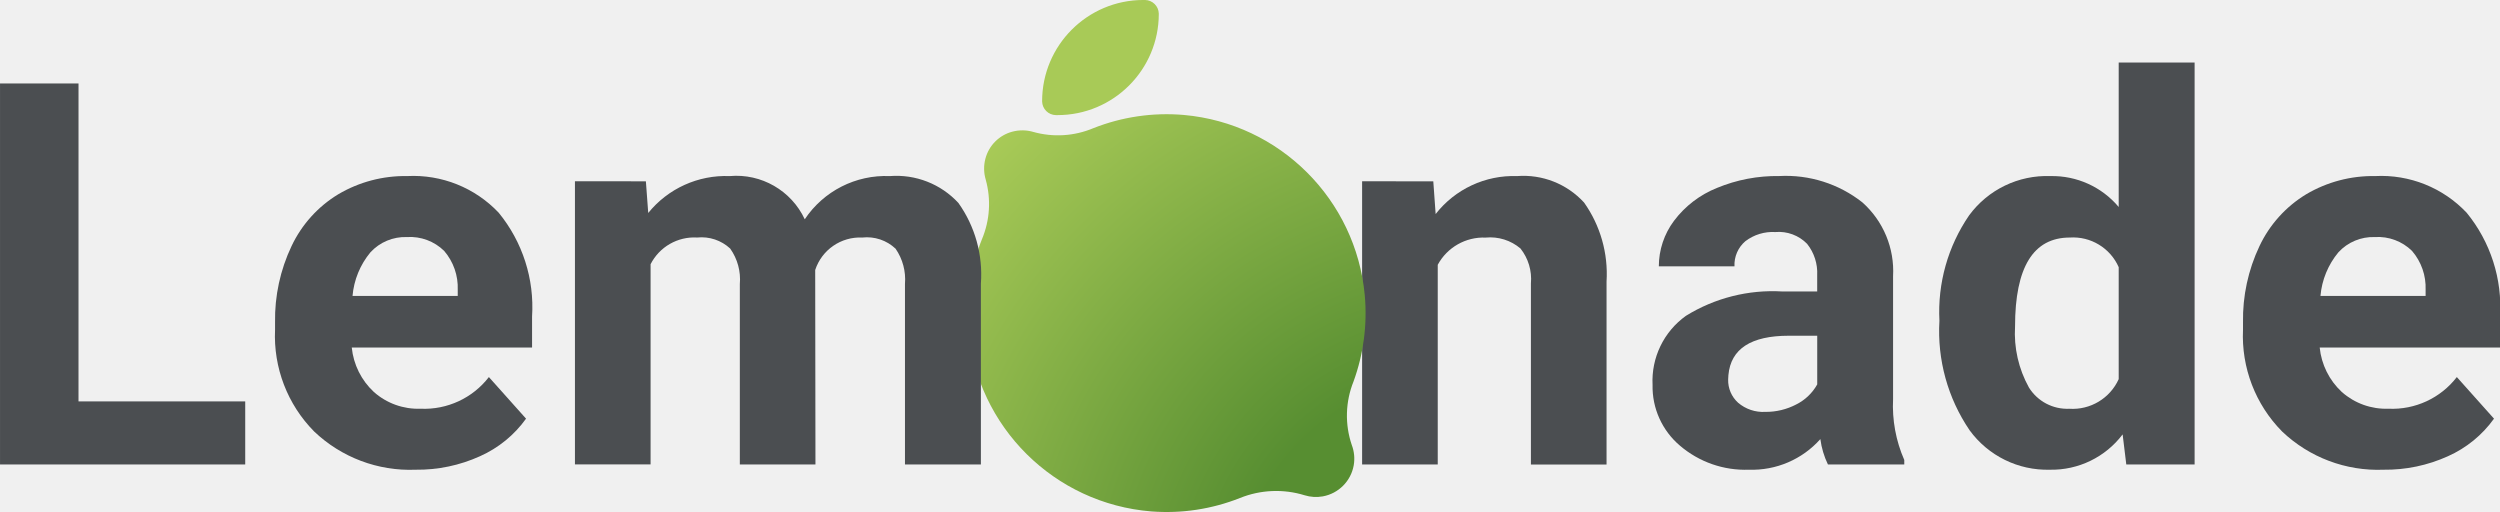
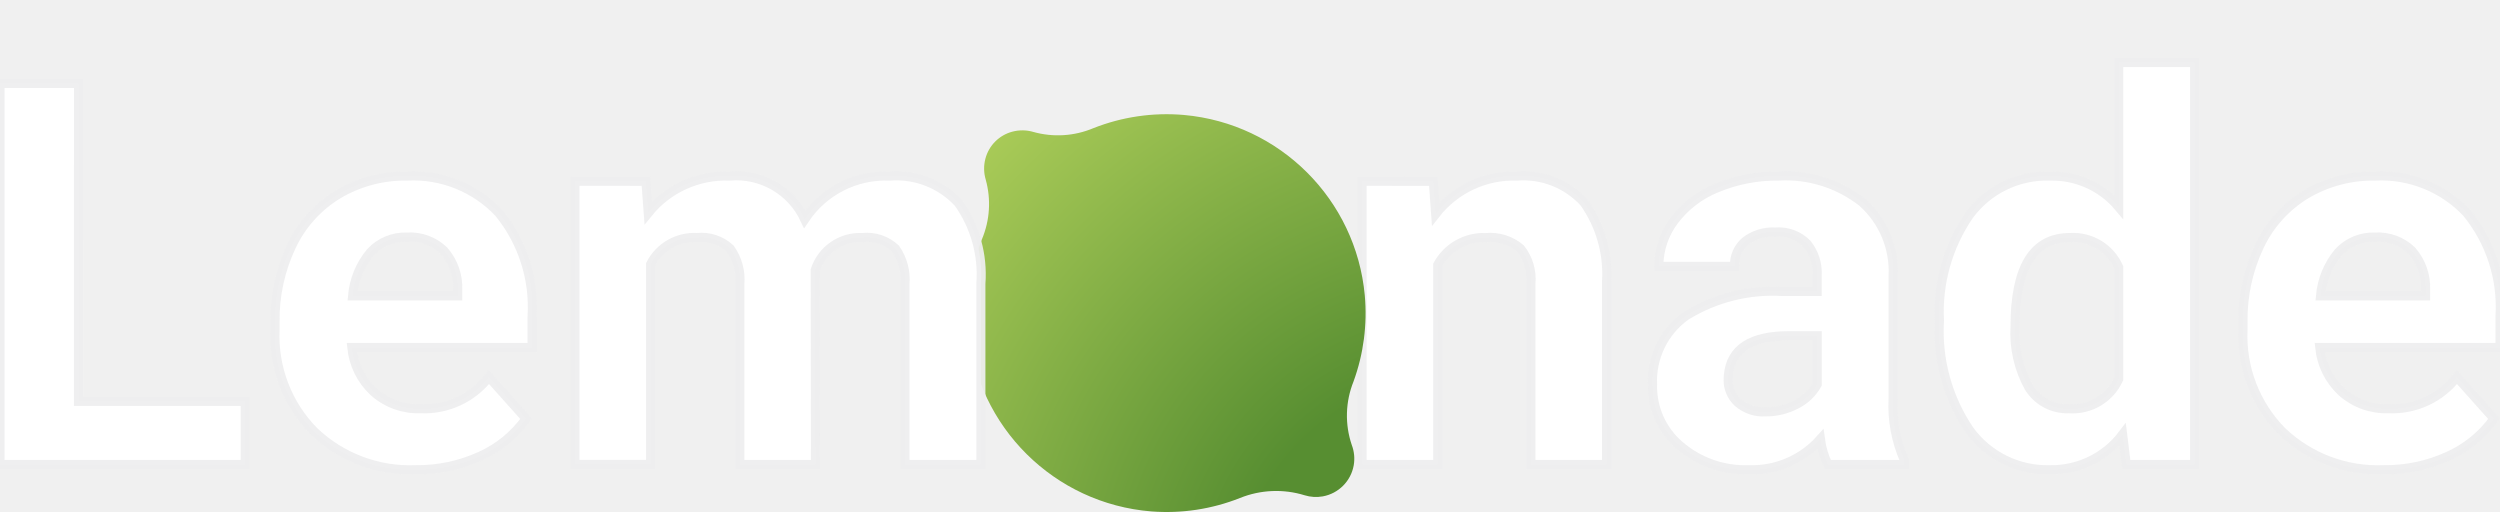
- <svg xmlns="http://www.w3.org/2000/svg" width="156.259" height="32" viewBox="0 0 156.259 32">
-   <defs>
+ <svg xmlns="http://www.w3.org/2000/svg" width="156.259" height="32" viewBox="0 0 156.259 32" version="1.1" id="svg832">
+   <defs id="defs820">
    <radialGradient id="radial-gradient" cx="1.259" cy="1.239" r="1.669" gradientTransform="translate(0)" gradientUnits="objectBoundingBox">
-       <stop offset="0.352" stop-color="#578e31" />
-       <stop offset="1" stop-color="#a8ca57" />
+       <stop offset="0.352" stop-color="#578e31" id="stop815" />
+       <stop offset="1" stop-color="#a8ca57" id="stop817" />
    </radialGradient>
  </defs>
  <g id="logo_lemonade" transform="translate(-32 -21)">
-     <path id="Caminho_1" data-name="Caminho 1" d="M-118.481-184.846l.147,2.045a6.18,6.18,0,0,1,5.088-2.372,5.138,5.138,0,0,1,4.188,1.652,7.711,7.711,0,0,1,1.406,4.941v11.434h-4.727v-11.32a3.067,3.067,0,0,0-.655-2.184,2.929,2.929,0,0,0-2.175-.679,3.252,3.252,0,0,0-2.994,1.7v12.481h-4.727v-17.7Z" transform="translate(240.067 217.179)" fill="#4b4e51" />
-     <path id="Caminho_2" data-name="Caminho 2" d="M-75.658-167.147a5.22,5.22,0,0,1-.474-1.587A5.72,5.72,0,0,1-80.6-166.82a6.281,6.281,0,0,1-4.31-1.505,4.837,4.837,0,0,1-1.71-3.795,5,5,0,0,1,2.086-4.319,10.293,10.293,0,0,1,6.028-1.522h2.176v-1.014a2.916,2.916,0,0,0-.63-1.963,2.475,2.475,0,0,0-1.987-.737,2.818,2.818,0,0,0-1.874.573,1.946,1.946,0,0,0-.679,1.57h-4.728a4.748,4.748,0,0,1,.949-2.846,6.276,6.276,0,0,1,2.683-2.054,9.777,9.777,0,0,1,3.893-.744,7.725,7.725,0,0,1,5.194,1.644,5.752,5.752,0,0,1,1.922,4.621v7.672a8.449,8.449,0,0,0,.7,3.811v.279Zm-3.91-3.288a4.078,4.078,0,0,0,1.931-.466,3.065,3.065,0,0,0,1.309-1.251v-3.043H-78.1q-3.551,0-3.779,2.454l-.016.278a1.891,1.891,0,0,0,.621,1.456A2.413,2.413,0,0,0-79.568-170.435Z" transform="translate(221.911 217.179)" fill="#4b4e51" />
-     <path id="Caminho_3" data-name="Caminho 3" d="M-50.762-183.226a10.669,10.669,0,0,1,1.857-6.592,6.025,6.025,0,0,1,5.079-2.454,5.42,5.42,0,0,1,4.269,1.931v-9.03h4.745v25.125h-4.27l-.229-1.881a5.564,5.564,0,0,1-4.548,2.208,6.006,6.006,0,0,1-5.014-2.462A11.008,11.008,0,0,1-50.762-183.226Zm4.727.352a6.987,6.987,0,0,0,.868,3.818,2.823,2.823,0,0,0,2.519,1.327,3.162,3.162,0,0,0,3.091-1.851v-7a3.117,3.117,0,0,0-3.059-1.851Q-46.034-188.427-46.035-182.874Z" transform="translate(203.983 224.278)" fill="#4b4e51" />
-     <path id="Caminho_4" data-name="Caminho 4" d="M-4.029-166.82a8.69,8.69,0,0,1-6.339-2.388,8.488,8.488,0,0,1-2.445-6.363v-.458a10.7,10.7,0,0,1,1.03-4.769,7.568,7.568,0,0,1,2.92-3.239,8.194,8.194,0,0,1,4.311-1.137,7.347,7.347,0,0,1,5.717,2.29,9.308,9.308,0,0,1,2.086,6.494v1.931H-8.02a4.389,4.389,0,0,0,1.382,2.78,4.177,4.177,0,0,0,2.92,1.047,5.1,5.1,0,0,0,4.27-1.979l2.323,2.6a7.092,7.092,0,0,1-2.879,2.348A9.446,9.446,0,0,1-4.029-166.82Zm-.54-14.542a2.955,2.955,0,0,0-2.282.953,4.938,4.938,0,0,0-1.121,2.728H-1.4v-.378a3.518,3.518,0,0,0-.851-2.44A3.046,3.046,0,0,0-4.569-181.362Z" transform="translate(185.009 217.179)" fill="#4b4e51" />
-     <path id="Caminho_5" data-name="Caminho 5" d="M-162.931-200.854v.008a.875.875,0,0,0,.862.857h.1a6.331,6.331,0,0,0,6.331-6.331v-.008a.875.875,0,0,0-.862-.857h-.1A6.33,6.33,0,0,0-162.931-200.854Z" transform="translate(260.067 228.184)" fill="#a8ca57" />
+     <path id="Caminho_1" data-name="Caminho 1" d="M-118.481-184.846l.147,2.045a6.18,6.18,0,0,1,5.088-2.372,5.138,5.138,0,0,1,4.188,1.652,7.711,7.711,0,0,1,1.406,4.941v11.434h-4.727v-11.32a3.067,3.067,0,0,0-.655-2.184,2.929,2.929,0,0,0-2.175-.679,3.252,3.252,0,0,0-2.994,1.7v12.481h-4.727v-17.7Z" transform="translate(240.067 217.179)" fill="#4b4e51" style="fill:#ffffff;stroke:#eeeeef;stroke-opacity:0.941;stroke-width:0.567;stroke-miterlimit:4;stroke-dasharray:none;fill-opacity:1" />
+     <path id="Caminho_2" data-name="Caminho 2" d="M-75.658-167.147a5.22,5.22,0,0,1-.474-1.587A5.72,5.72,0,0,1-80.6-166.82a6.281,6.281,0,0,1-4.31-1.505,4.837,4.837,0,0,1-1.71-3.795,5,5,0,0,1,2.086-4.319,10.293,10.293,0,0,1,6.028-1.522h2.176v-1.014a2.916,2.916,0,0,0-.63-1.963,2.475,2.475,0,0,0-1.987-.737,2.818,2.818,0,0,0-1.874.573,1.946,1.946,0,0,0-.679,1.57h-4.728a4.748,4.748,0,0,1,.949-2.846,6.276,6.276,0,0,1,2.683-2.054,9.777,9.777,0,0,1,3.893-.744,7.725,7.725,0,0,1,5.194,1.644,5.752,5.752,0,0,1,1.922,4.621v7.672a8.449,8.449,0,0,0,.7,3.811v.279Zm-3.91-3.288a4.078,4.078,0,0,0,1.931-.466,3.065,3.065,0,0,0,1.309-1.251v-3.043H-78.1q-3.551,0-3.779,2.454l-.016.278a1.891,1.891,0,0,0,.621,1.456A2.413,2.413,0,0,0-79.568-170.435Z" transform="translate(221.911 217.179)" fill="#4b4e51" style="fill:#ffffff;stroke:#eeeeef;stroke-opacity:0.941;stroke-width:0.567;stroke-miterlimit:4;stroke-dasharray:none;fill-opacity:1" />
+     <path id="Caminho_3" data-name="Caminho 3" d="M-50.762-183.226a10.669,10.669,0,0,1,1.857-6.592,6.025,6.025,0,0,1,5.079-2.454,5.42,5.42,0,0,1,4.269,1.931v-9.03h4.745v25.125h-4.27l-.229-1.881a5.564,5.564,0,0,1-4.548,2.208,6.006,6.006,0,0,1-5.014-2.462A11.008,11.008,0,0,1-50.762-183.226Zm4.727.352a6.987,6.987,0,0,0,.868,3.818,2.823,2.823,0,0,0,2.519,1.327,3.162,3.162,0,0,0,3.091-1.851v-7a3.117,3.117,0,0,0-3.059-1.851Q-46.034-188.427-46.035-182.874Z" transform="translate(203.983 224.278)" fill="#4b4e51" style="fill:#ffffff;stroke:#eeeeef;stroke-opacity:0.941;stroke-width:0.567;stroke-miterlimit:4;stroke-dasharray:none;fill-opacity:1" />
+     <path id="Caminho_4" data-name="Caminho 4" d="M-4.029-166.82a8.69,8.69,0,0,1-6.339-2.388,8.488,8.488,0,0,1-2.445-6.363v-.458a10.7,10.7,0,0,1,1.03-4.769,7.568,7.568,0,0,1,2.92-3.239,8.194,8.194,0,0,1,4.311-1.137,7.347,7.347,0,0,1,5.717,2.29,9.308,9.308,0,0,1,2.086,6.494v1.931H-8.02a4.389,4.389,0,0,0,1.382,2.78,4.177,4.177,0,0,0,2.92,1.047,5.1,5.1,0,0,0,4.27-1.979l2.323,2.6a7.092,7.092,0,0,1-2.879,2.348A9.446,9.446,0,0,1-4.029-166.82Zm-.54-14.542a2.955,2.955,0,0,0-2.282.953,4.938,4.938,0,0,0-1.121,2.728H-1.4v-.378a3.518,3.518,0,0,0-.851-2.44A3.046,3.046,0,0,0-4.569-181.362Z" transform="translate(185.009 217.179)" fill="#4b4e51" style="fill:#ffffff;stroke:#eeeeef;stroke-opacity:0.941;stroke-width:0.567;stroke-miterlimit:4;stroke-dasharray:none;fill-opacity:1" />
    <path id="Caminho_6" data-name="Caminho 6" d="M-148.106-176.208a12.46,12.46,0,0,0,.7-5.383,12.469,12.469,0,0,0-11.3-11.268,12.449,12.449,0,0,0-5.671.828,5.7,5.7,0,0,1-3.736.235,2.433,2.433,0,0,0-1.315-.021,2.368,2.368,0,0,0-1.69,1.69,2.428,2.428,0,0,0,.021,1.313,5.681,5.681,0,0,1-.239,3.727,12.45,12.45,0,0,0-.84,5.676,12.475,12.475,0,0,0,11.422,11.331,12.422,12.422,0,0,0,5.547-.838,6.043,6.043,0,0,1,4.04-.171,2.406,2.406,0,0,0,1.136.07,2.4,2.4,0,0,0,1.935-1.944,2.4,2.4,0,0,0-.121-1.265A5.712,5.712,0,0,1-148.106-176.208Z" transform="translate(264.709 221.045)" fill="url(#radial-gradient)" />
-     <path id="Caminho_7" data-name="Caminho 7" d="M-288.294-176.88h10.42v3.943H-293.2v-23.817h4.907Z" transform="translate(325.201 222.969)" fill="#4b4e51" />
-     <path id="Caminho_8" data-name="Caminho 8" d="M-250.034-166.82a8.688,8.688,0,0,1-6.339-2.388,8.489,8.489,0,0,1-2.445-6.363v-.458a10.7,10.7,0,0,1,1.031-4.769,7.565,7.565,0,0,1,2.92-3.239,8.194,8.194,0,0,1,4.31-1.137,7.346,7.346,0,0,1,5.717,2.29,9.308,9.308,0,0,1,2.086,6.494v1.931h-11.27a4.389,4.389,0,0,0,1.382,2.78,4.176,4.176,0,0,0,2.92,1.047,5.1,5.1,0,0,0,4.269-1.979l2.323,2.6a7.1,7.1,0,0,1-2.879,2.348A9.448,9.448,0,0,1-250.034-166.82Zm-.54-14.542a2.954,2.954,0,0,0-2.282.953,4.934,4.934,0,0,0-1.12,2.728h6.576v-.378a3.521,3.521,0,0,0-.85-2.44A3.047,3.047,0,0,0-250.574-181.362Z" transform="translate(308.01 217.179)" fill="#4b4e51" />
-     <path id="Caminho_9" data-name="Caminho 9" d="M-216.894-184.846l.147,1.979a6.222,6.222,0,0,1,5.088-2.306,4.721,4.721,0,0,1,4.695,2.7,6.077,6.077,0,0,1,5.316-2.7,5.279,5.279,0,0,1,4.286,1.677,7.707,7.707,0,0,1,1.407,5.046v11.3H-200.7v-11.287a3.373,3.373,0,0,0-.589-2.2,2.611,2.611,0,0,0-2.078-.695,2.95,2.95,0,0,0-2.944,2.028l.016,12.154h-4.727v-11.271a3.33,3.33,0,0,0-.605-2.225,2.635,2.635,0,0,0-2.061-.687,3.063,3.063,0,0,0-2.912,1.668v12.514h-4.728v-17.7Z" transform="translate(289.264 217.179)" fill="#4b4e51" />
+     <path id="Caminho_7" data-name="Caminho 7" d="M-288.294-176.88h10.42v3.943H-293.2v-23.817h4.907Z" transform="translate(325.201 222.969)" fill="#4b4e51" style="fill:#ffffff;stroke:#eeeeef;stroke-opacity:0.941;stroke-width:0.567;stroke-miterlimit:4;stroke-dasharray:none;fill-opacity:1" />
+     <path id="Caminho_8" data-name="Caminho 8" d="M-250.034-166.82a8.688,8.688,0,0,1-6.339-2.388,8.489,8.489,0,0,1-2.445-6.363v-.458a10.7,10.7,0,0,1,1.031-4.769,7.565,7.565,0,0,1,2.92-3.239,8.194,8.194,0,0,1,4.31-1.137,7.346,7.346,0,0,1,5.717,2.29,9.308,9.308,0,0,1,2.086,6.494v1.931h-11.27a4.389,4.389,0,0,0,1.382,2.78,4.176,4.176,0,0,0,2.92,1.047,5.1,5.1,0,0,0,4.269-1.979l2.323,2.6a7.1,7.1,0,0,1-2.879,2.348A9.448,9.448,0,0,1-250.034-166.82Zm-.54-14.542a2.954,2.954,0,0,0-2.282.953,4.934,4.934,0,0,0-1.12,2.728h6.576v-.378a3.521,3.521,0,0,0-.85-2.44A3.047,3.047,0,0,0-250.574-181.362Z" transform="translate(308.01 217.179)" fill="#4b4e51" style="fill:#ffffff;stroke:#eeeeef;stroke-opacity:0.941;stroke-width:0.567;stroke-miterlimit:4;stroke-dasharray:none;fill-opacity:1" />
+     <path id="Caminho_9" data-name="Caminho 9" d="M-216.894-184.846l.147,1.979a6.222,6.222,0,0,1,5.088-2.306,4.721,4.721,0,0,1,4.695,2.7,6.077,6.077,0,0,1,5.316-2.7,5.279,5.279,0,0,1,4.286,1.677,7.707,7.707,0,0,1,1.407,5.046v11.3H-200.7v-11.287a3.373,3.373,0,0,0-.589-2.2,2.611,2.611,0,0,0-2.078-.695,2.95,2.95,0,0,0-2.944,2.028l.016,12.154h-4.727v-11.271a3.33,3.33,0,0,0-.605-2.225,2.635,2.635,0,0,0-2.061-.687,3.063,3.063,0,0,0-2.912,1.668v12.514h-4.728v-17.7Z" transform="translate(289.264 217.179)" fill="#4b4e51" style="fill:#ffffff;stroke:#eeeeef;stroke-opacity:0.941;stroke-width:0.567;stroke-miterlimit:4;stroke-dasharray:none;fill-opacity:1" />
  </g>
</svg>
